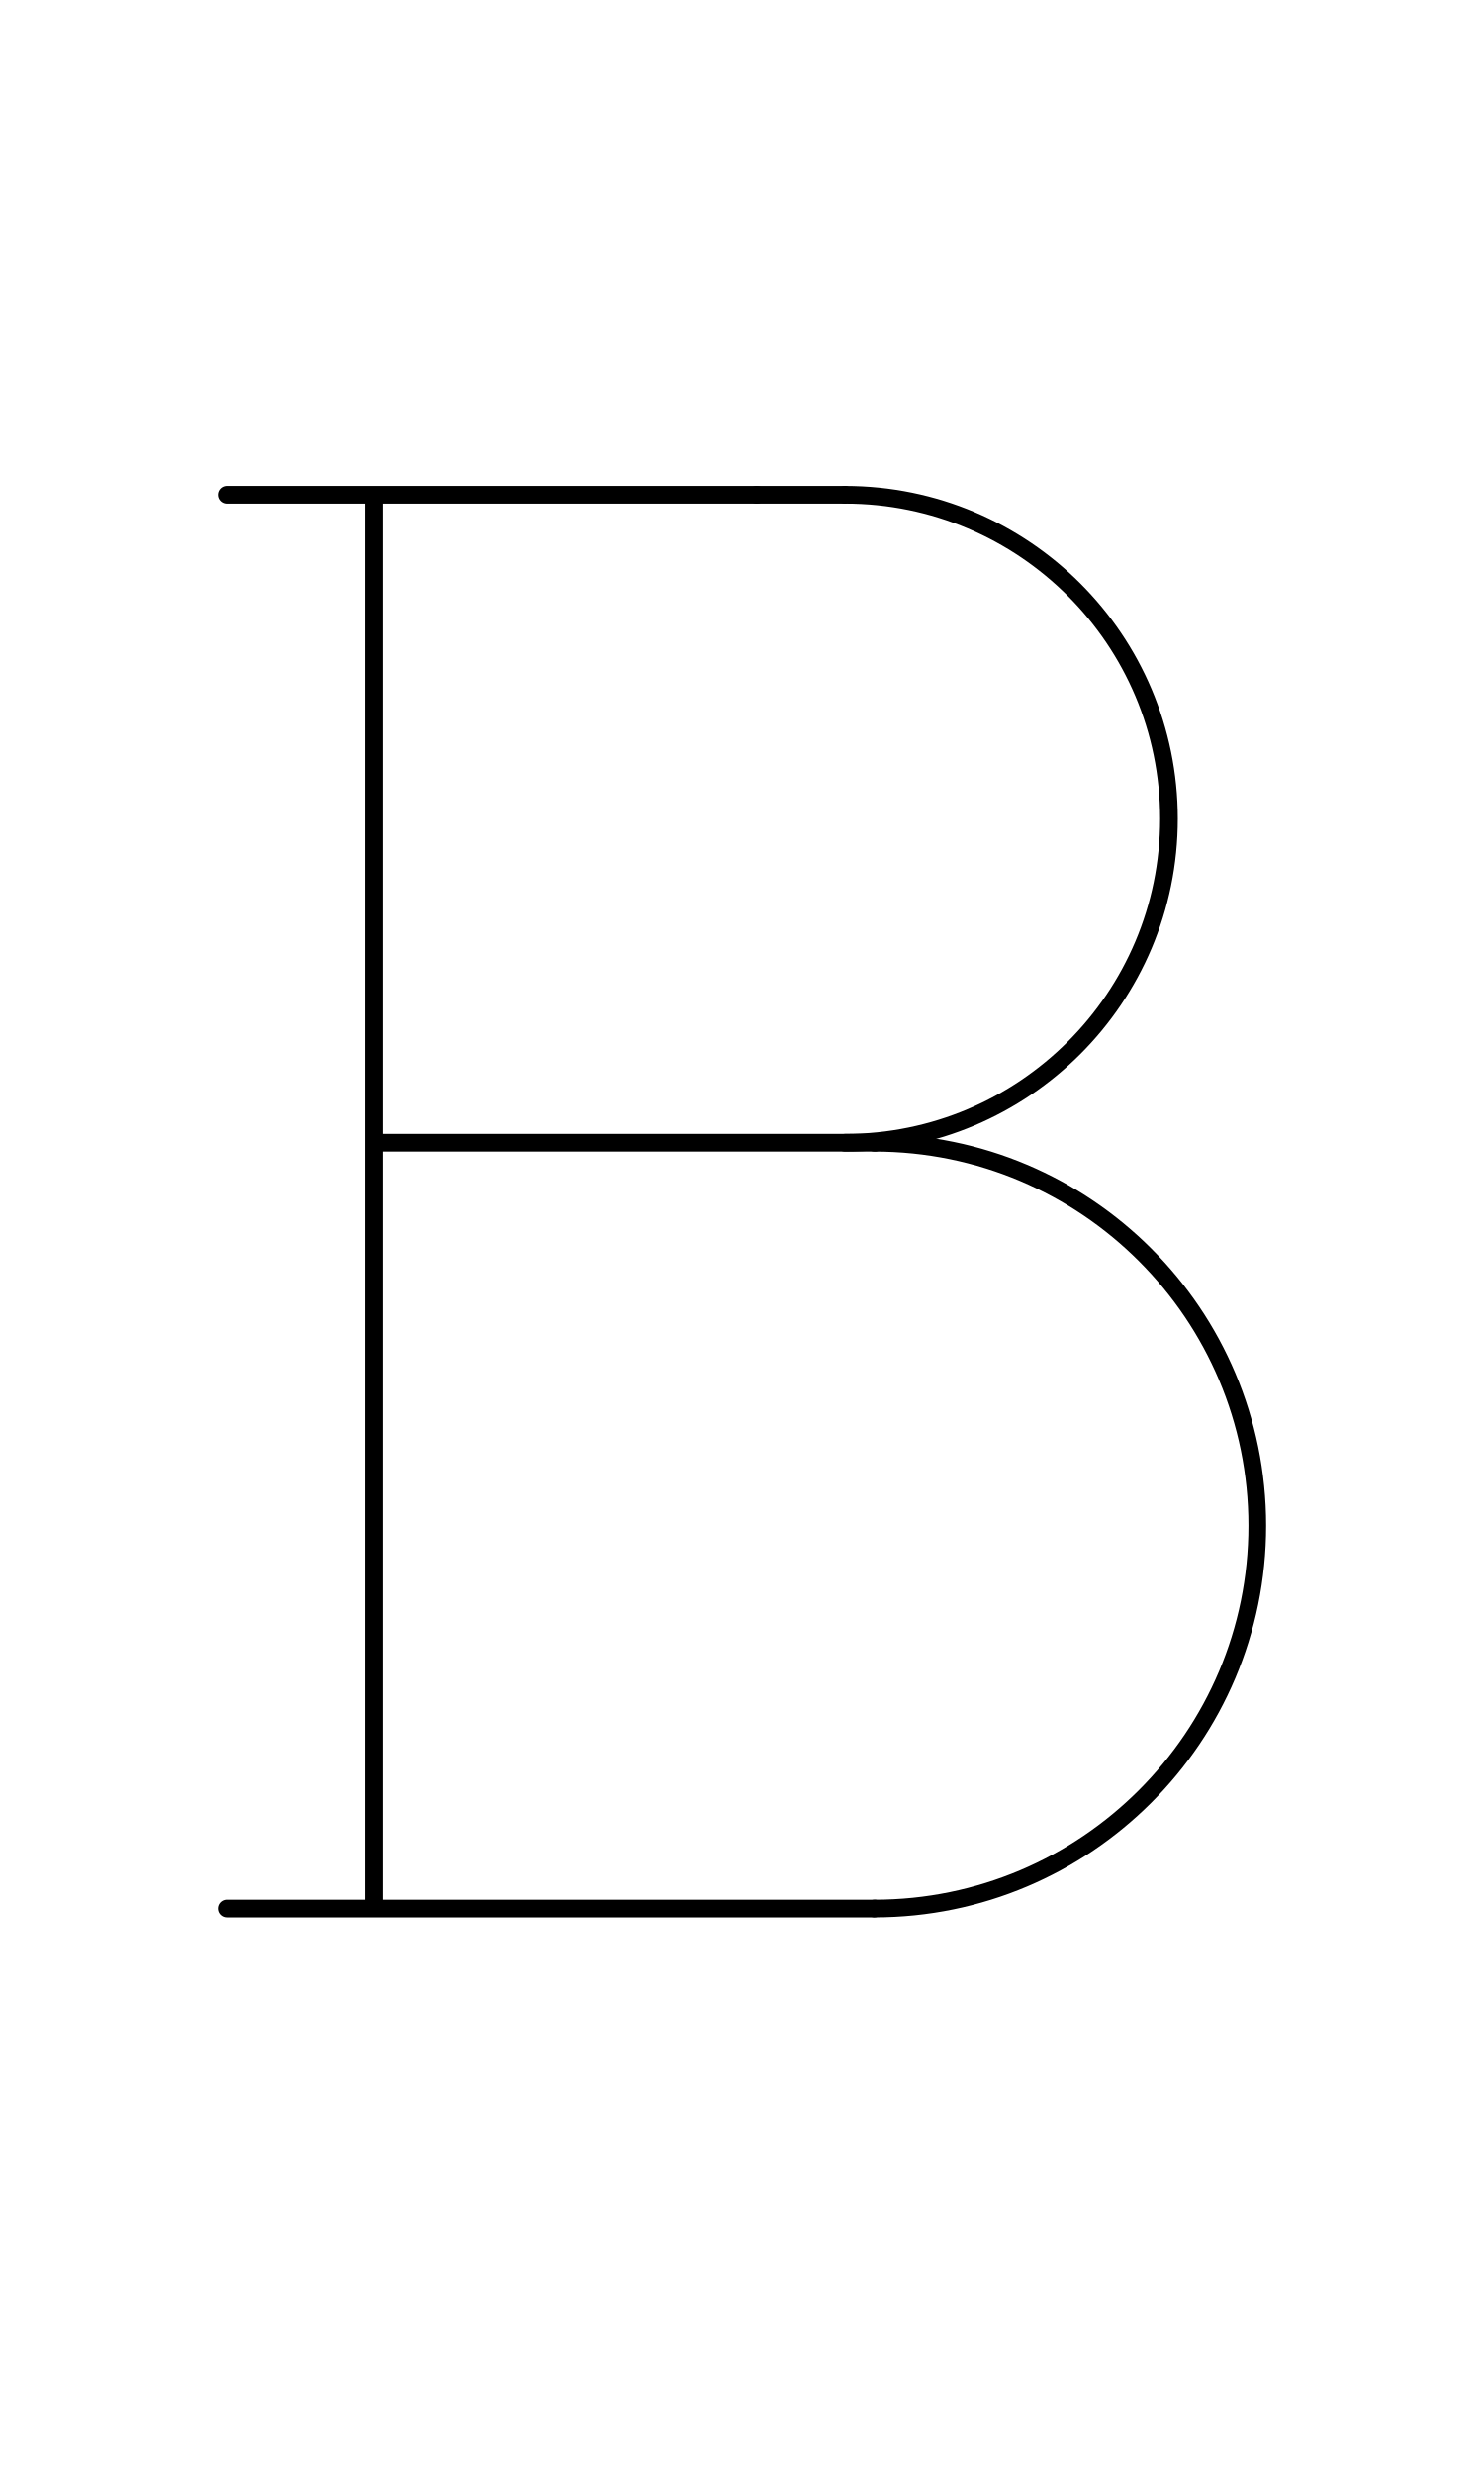
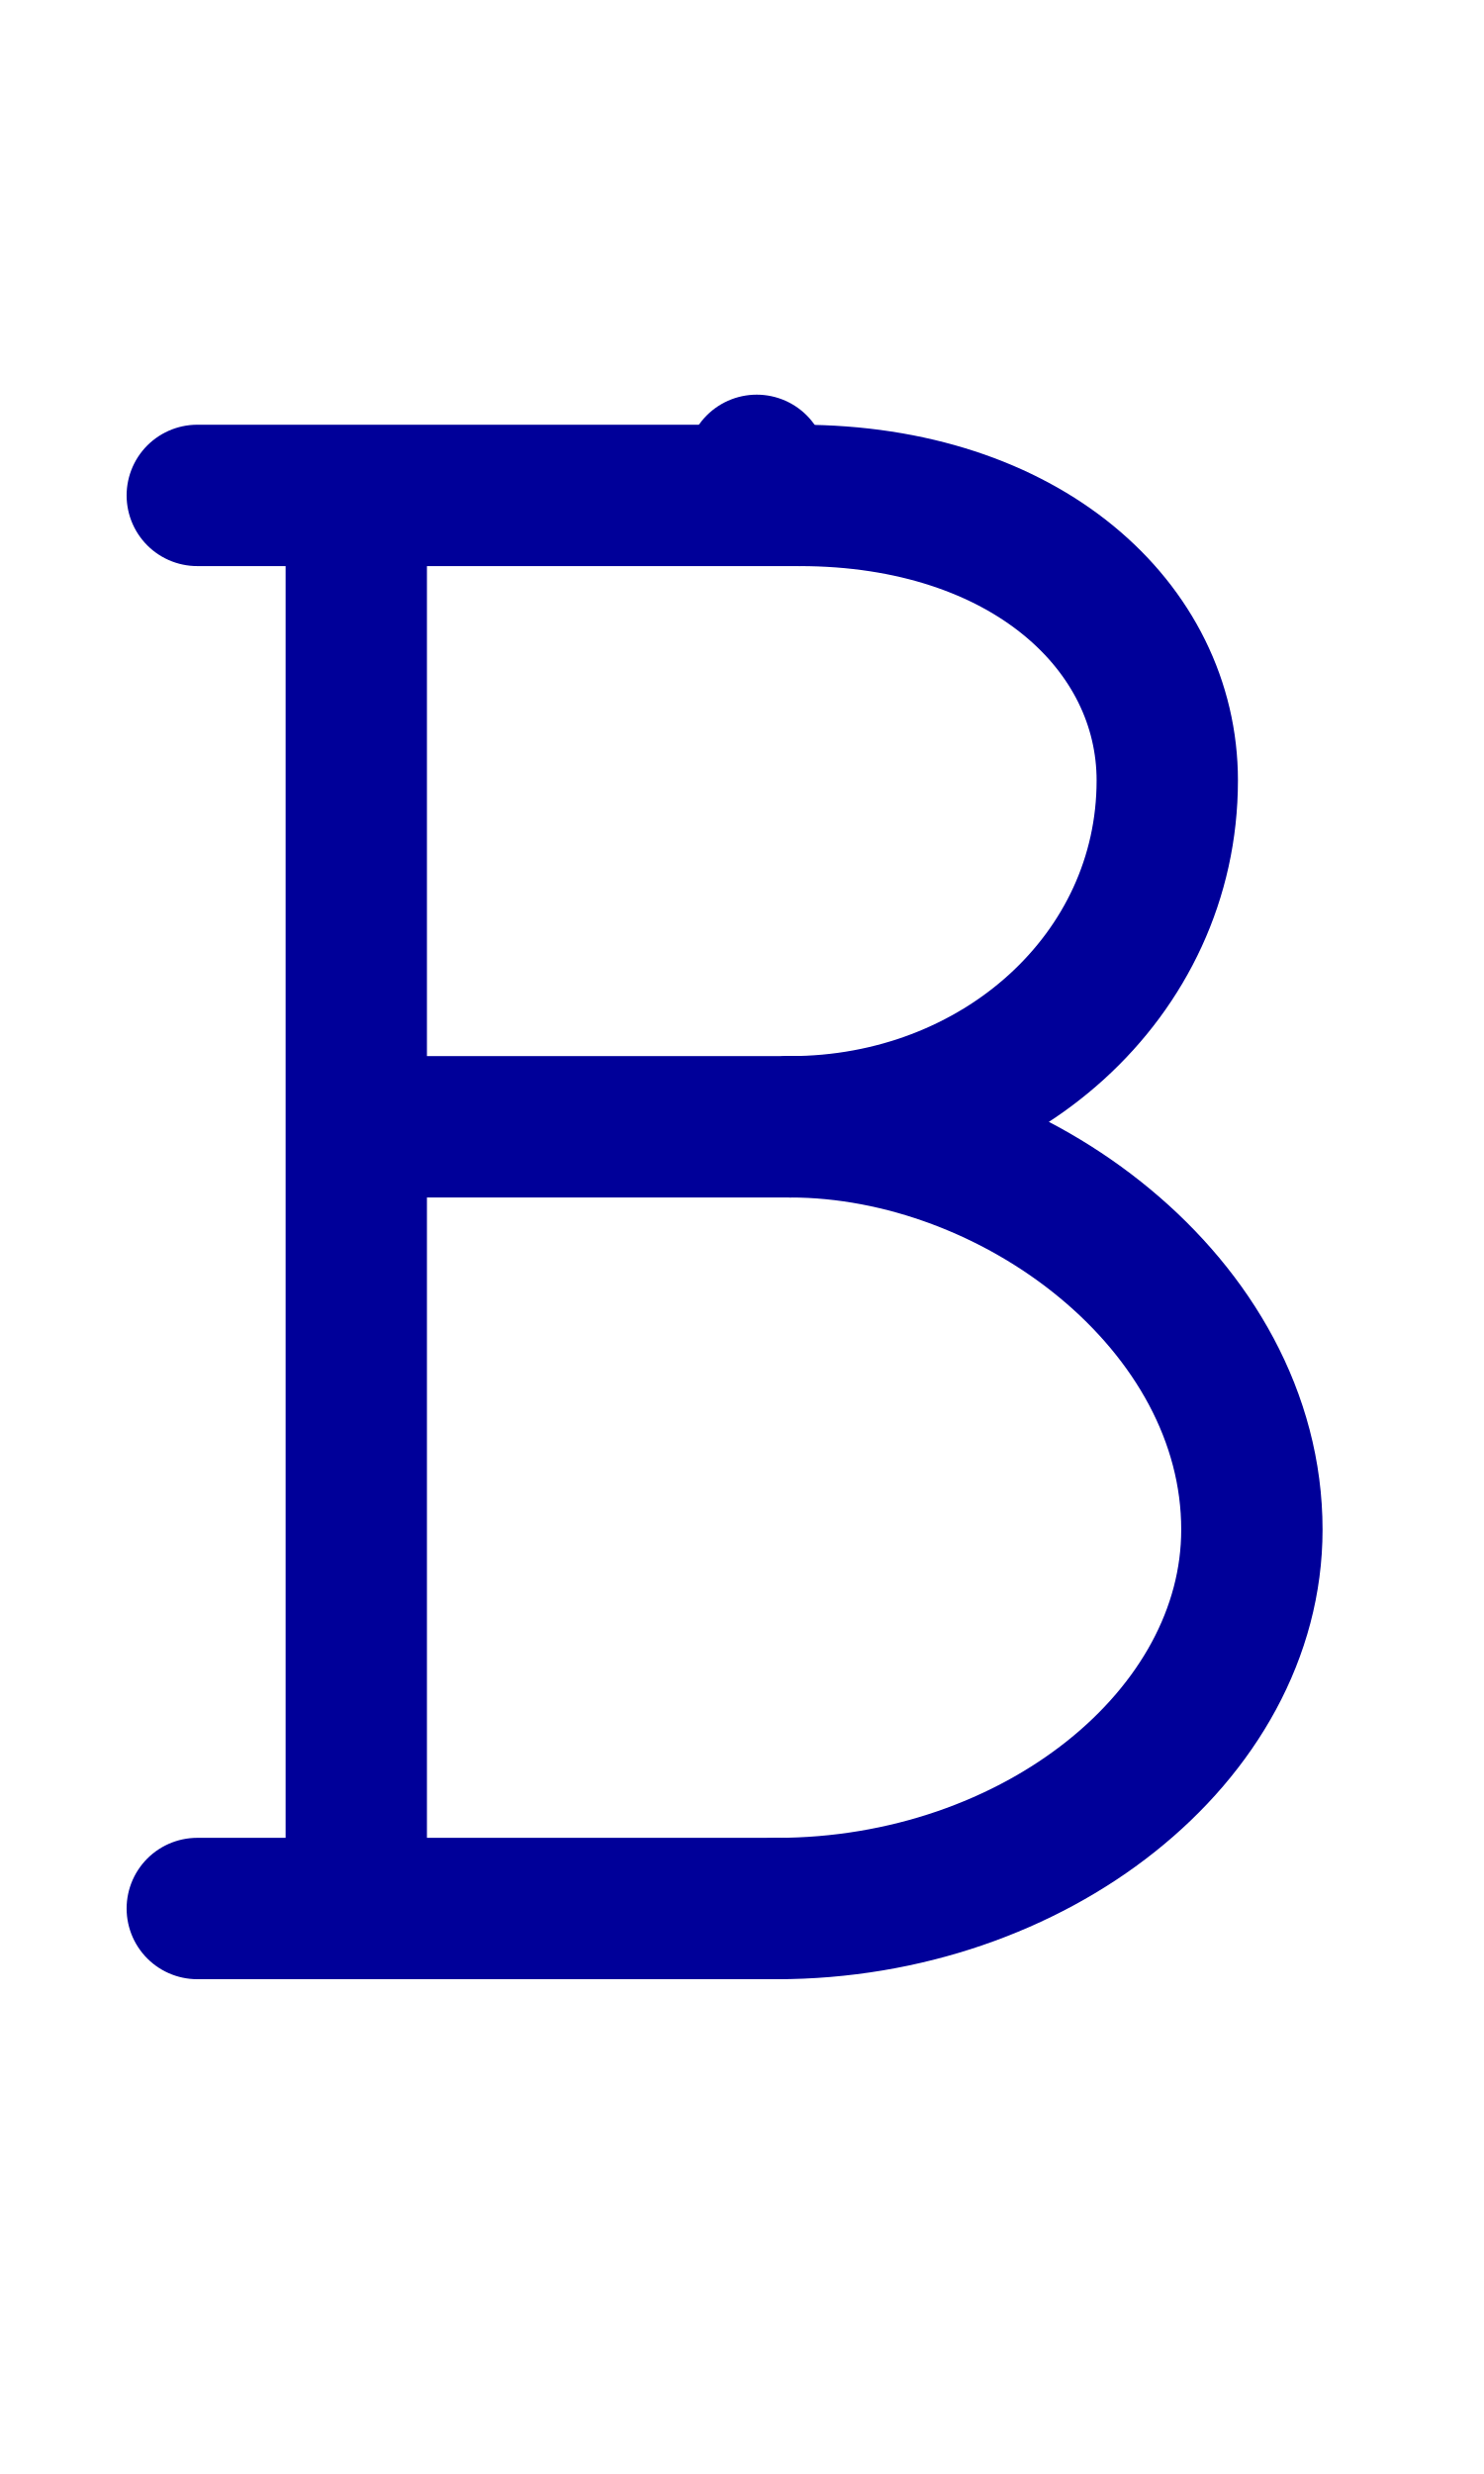
<svg xmlns="http://www.w3.org/2000/svg" width="1008" height="1680" viewBox="0 0 63 105" version="1.1" id="svg5" xml:space="preserve">
  <defs id="defs2" />
  <g id="layer3" style="display:inline;opacity:0.5;stroke-width:3.6;stroke-dasharray:none" transform="matrix(0.8333333,0,0,0.8333333,-157.9762,-173.0963)" />
  <g id="layer2" style="display:inline" />
  <g id="layer1" style="display:inline">
-     <path style="display:inline;fill:none;stroke:#000000;stroke-width:0.75;stroke-linecap:round;stroke-linejoin:round;stroke-dasharray:none" d="m 16,48.5 h 21.142" id="path19" />
-     <path style="display:inline;fill:none;stroke:#000000;stroke-width:0.75;stroke-linecap:round;stroke-linejoin:round;stroke-dasharray:none" d="m 9.625,81 27.5,-1e-5" id="path20" />
-     <path style="display:inline;fill:none;stroke:#000000;stroke-width:0.75;stroke-linecap:round;stroke-linejoin:round;stroke-dasharray:none" d="M 32.125,21 Z" id="path23" />
-     <path style="display:inline;fill:none;stroke:#000000;stroke-width:0.75;stroke-linecap:round;stroke-linejoin:round;stroke-dasharray:none" d="M 35.875,21 H 9.625" id="path24" />
-     <path style="display:inline;fill:none;stroke:#000000;stroke-width:0.75;stroke-linecap:round;stroke-linejoin:round;stroke-dasharray:none" id="path25" d="M 35.875,21 A 13.75,13.75 0 0 1 49.625,34.75 13.75,13.75 0 0 1 35.875,48.5" />
-     <path style="display:inline;fill:none;stroke:#000000;stroke-width:0.75;stroke-linecap:round;stroke-linejoin:round;stroke-dasharray:none" id="path26" d="M 37.125,48.5 A 16.25,16.25 0 0 1 53.375,64.75 16.25,16.25 0 0 1 37.125,81" />
-     <path style="display:inline;fill:none;stroke:#000000;stroke-width:0.75;stroke-linecap:round;stroke-linejoin:round;stroke-dasharray:none" d="M 15.875,80.875 V 21.125" id="path27" />
+     <path style="display:inline;fill:none;stroke:#000099;stroke-width:6;stroke-linecap:round;stroke-linejoin:round;stroke-dasharray:none;stroke-opacity:1" d="M 16,47.823 H 33.551" id="path19" />
+     <path style="display:inline;fill:none;stroke:#000099;stroke-width:6;stroke-linecap:round;stroke-linejoin:round;stroke-dasharray:none;stroke-opacity:1" d="m 8.375,81 24.611,-10e-6" id="path20" />
+     <path style="display:inline;fill:none;stroke:#000099;stroke-width:6;stroke-linecap:round;stroke-linejoin:round;stroke-dasharray:none;stroke-opacity:1" d="M 32.125,19.75 Z" id="path23" />
+     <path style="display:inline;fill:none;stroke:#000099;stroke-width:6;stroke-linecap:round;stroke-linejoin:round;stroke-dasharray:none;stroke-opacity:1" d="M 33.941,21.026 H 8.375" id="path24" />
+     <path style="display:inline;fill:none;stroke:#000099;stroke-width:6;stroke-linecap:round;stroke-linejoin:round;stroke-dasharray:none;stroke-opacity:1" d="M 15.125,80.745 V 21.154" id="path27" />
+     <path id="path1776" style="fill:none;stroke:#000099;stroke-width:6;stroke-linecap:round;stroke-linejoin:round;stroke-dasharray:none;stroke-opacity:1" d="m 33.941,21.026 c 9.637,0 15.613,5.595 15.613,12.097 0,8.297 -7.2,14.699 -16.004,14.699" />
+     <path id="path1779" style="fill:none;stroke:#000099;stroke-width:6;stroke-linecap:round;stroke-linejoin:round;stroke-dasharray:none;stroke-opacity:1" d="m 33.551,47.823 c 9.517,0 19.595,7.526 19.595,17.096 0,8.763 -9.235,16.082 -20.181,16.082" />
  </g>
</svg>
